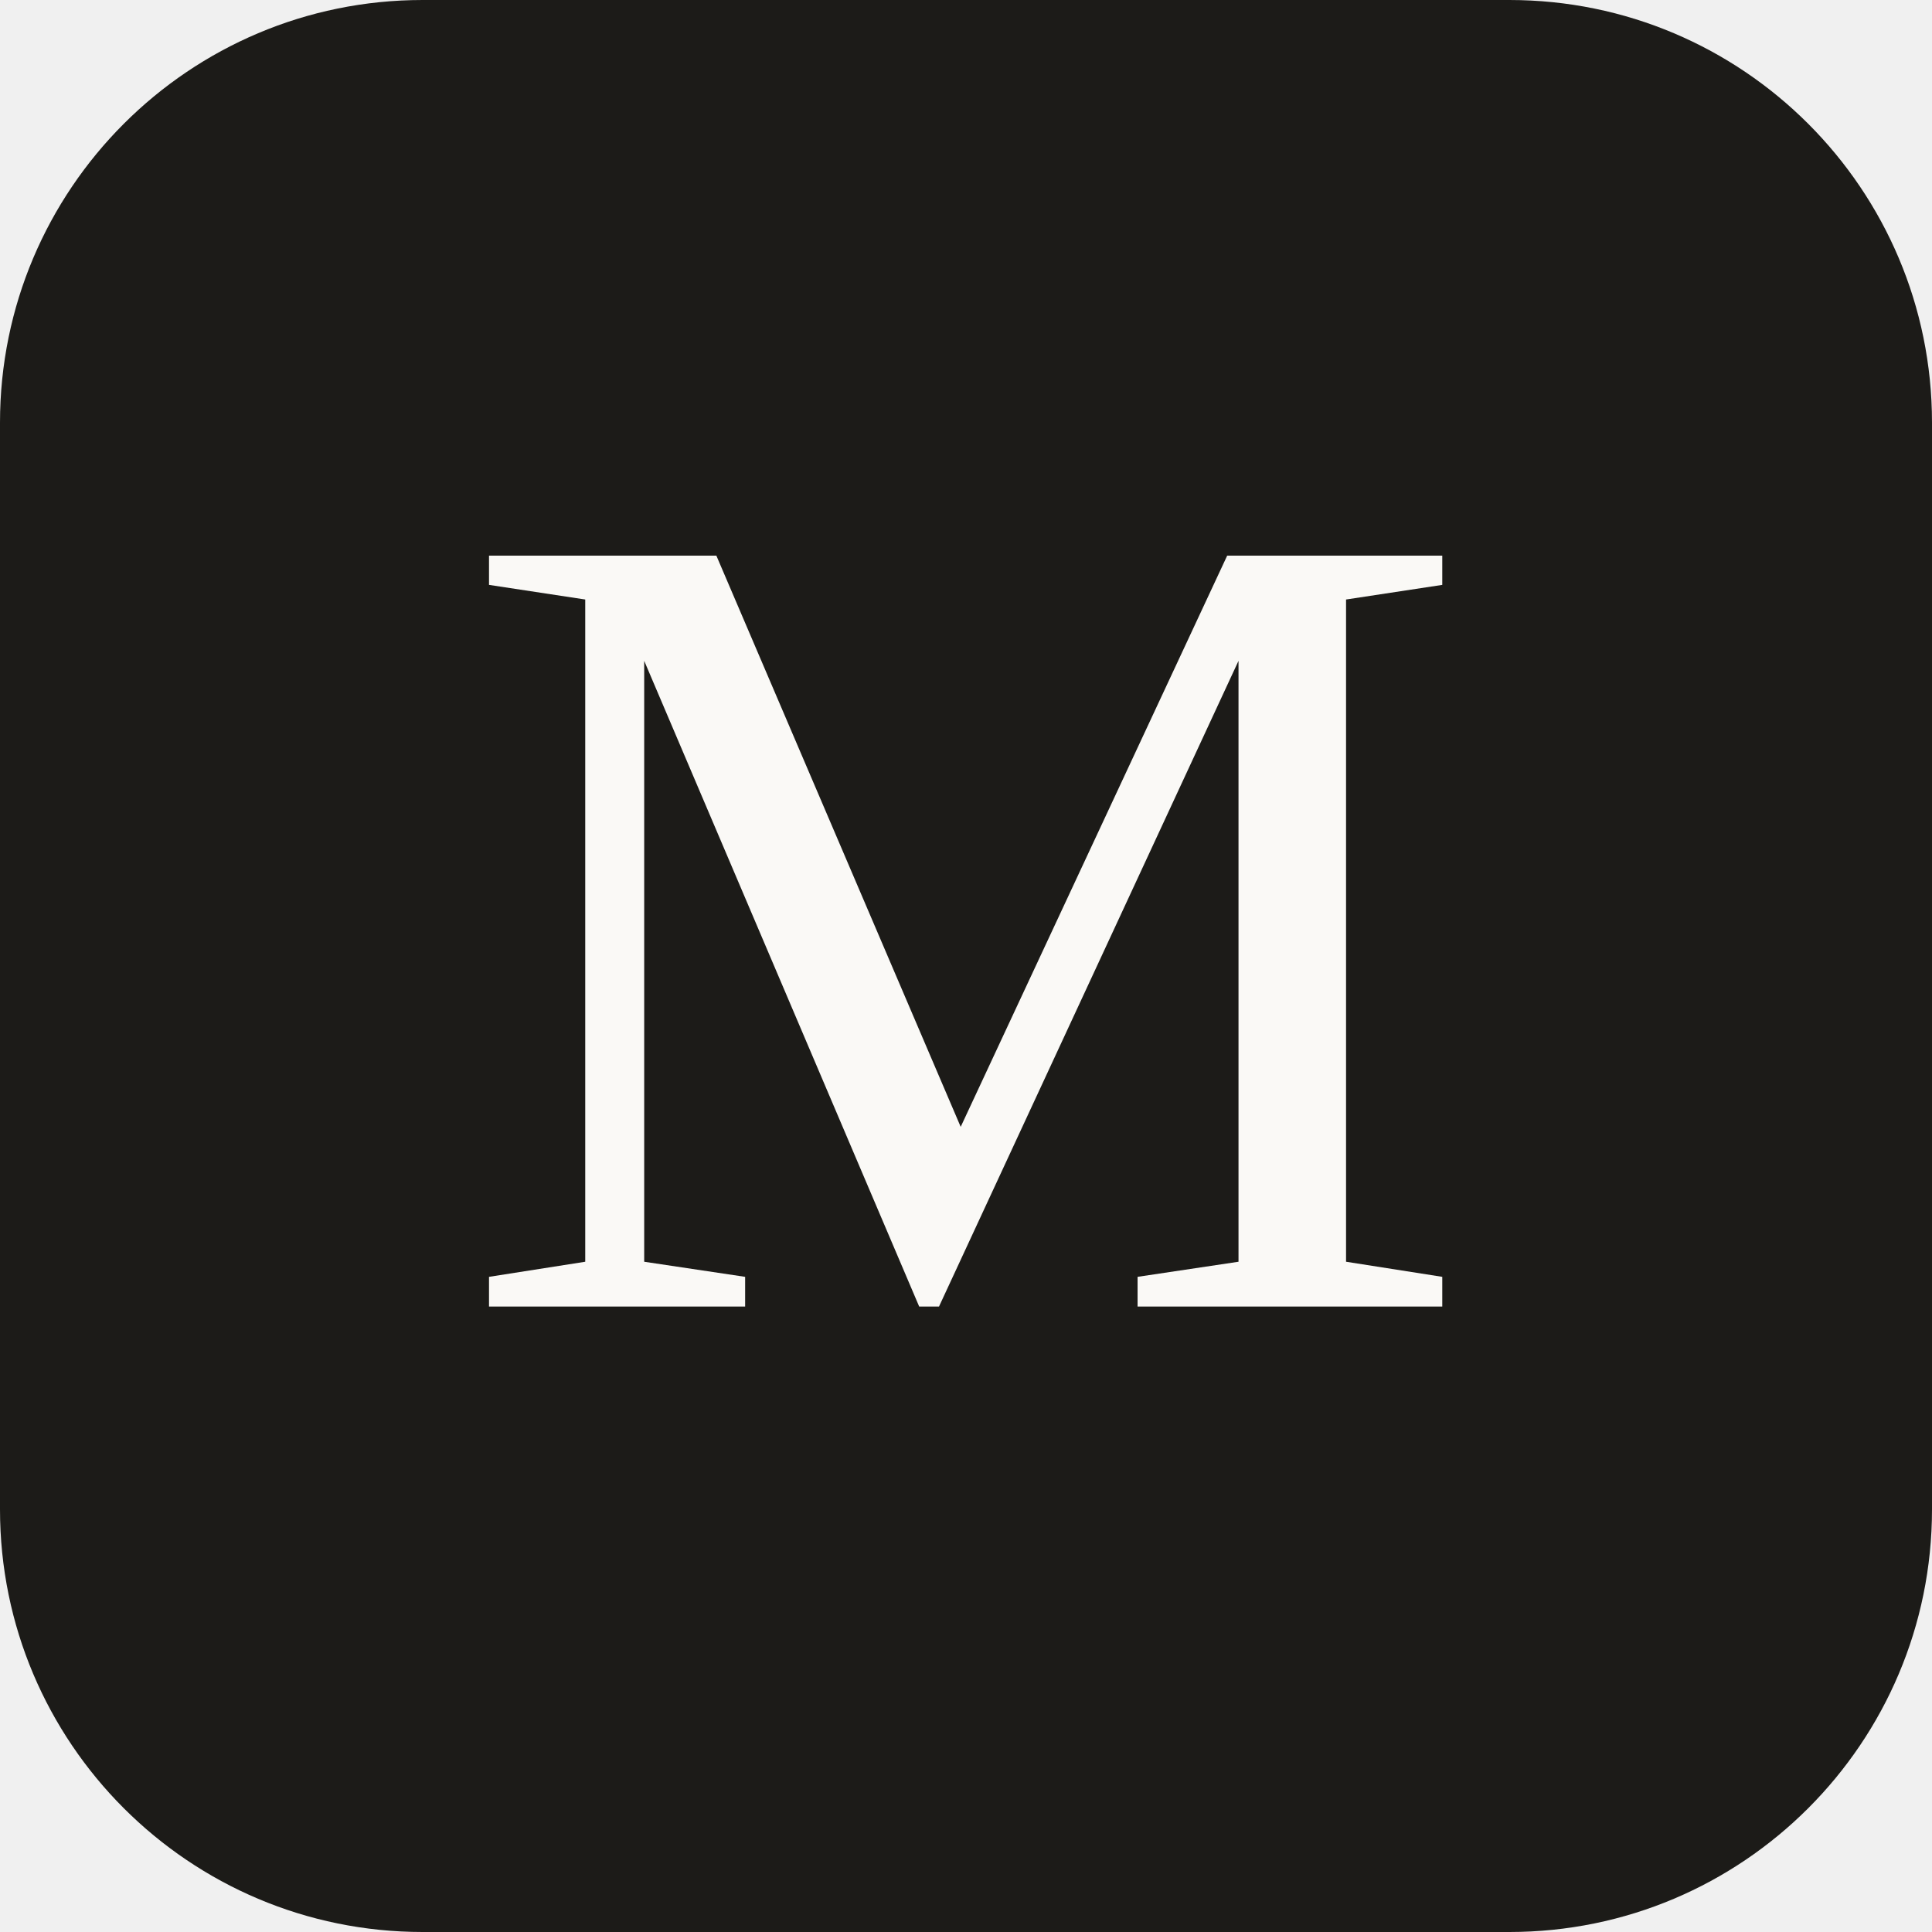
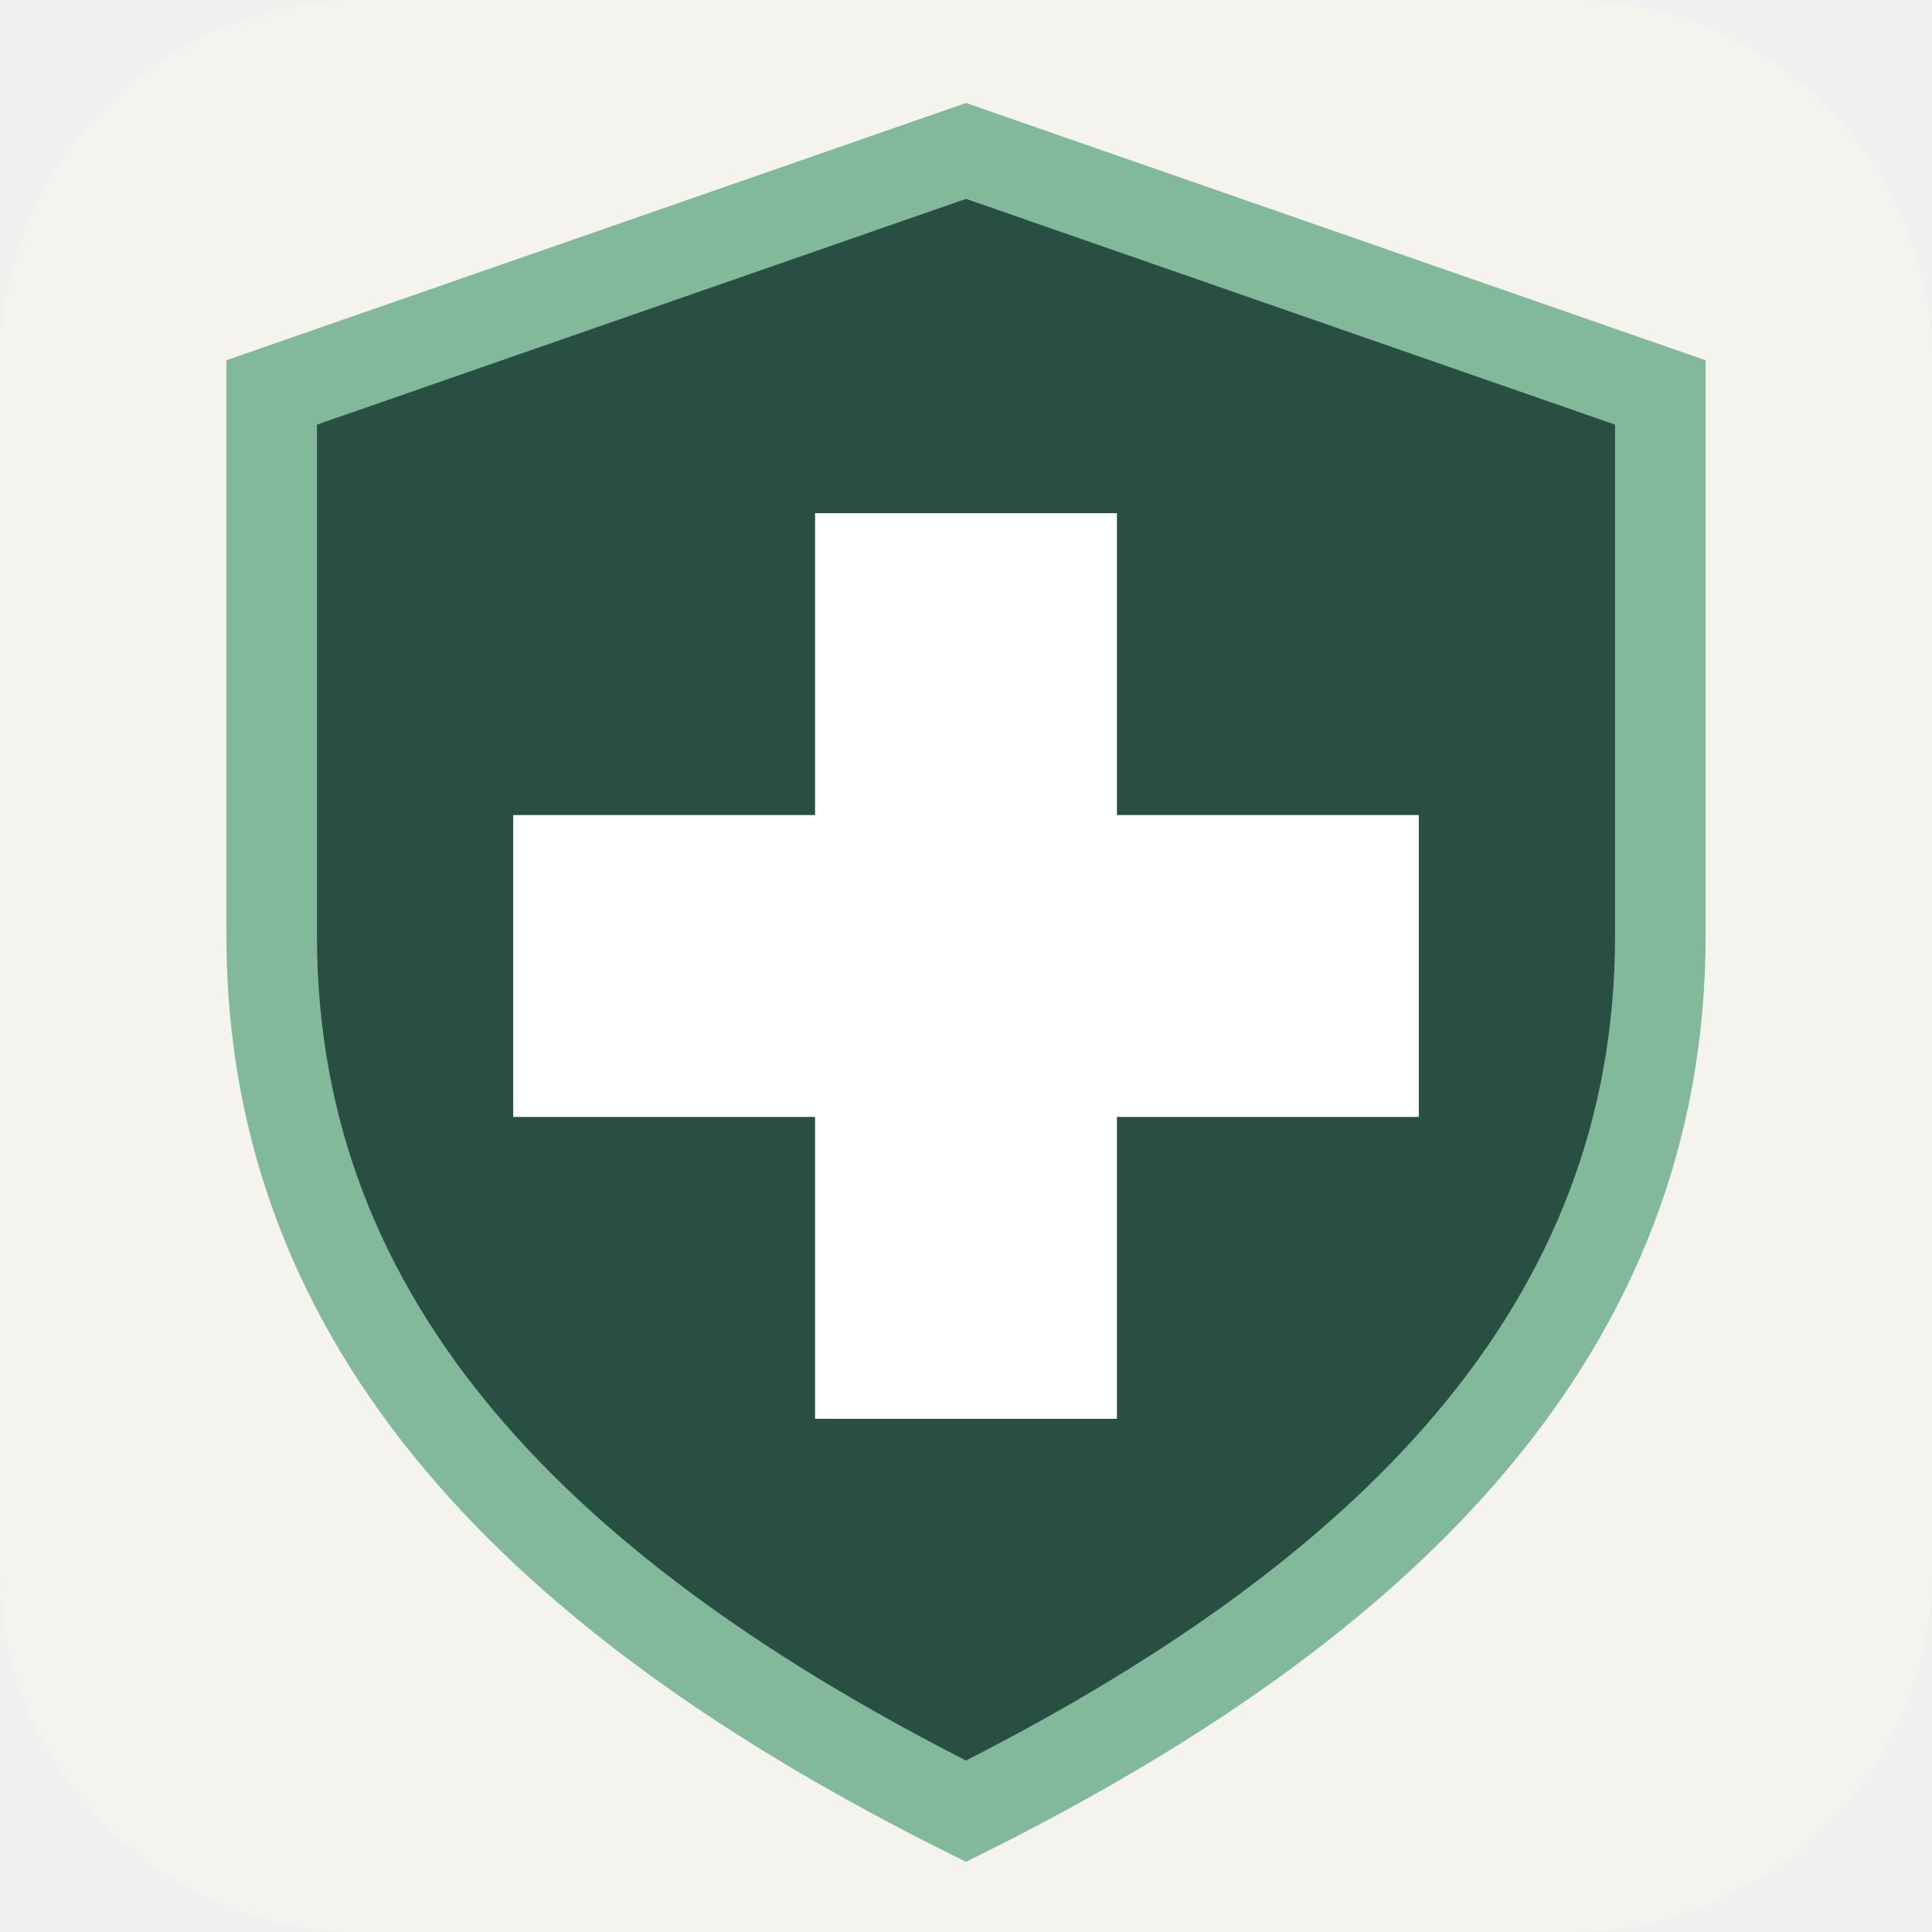
<svg xmlns="http://www.w3.org/2000/svg" viewBox="0 0 64 64" width="64" height="64">
-   <rect width="64" height="64" rx="14" fill="#1c1b18" />
-   <text x="50%" y="54%" font-family="Georgia, 'Newsreader', 'Times New Roman', serif" font-size="38" font-weight="500" fill="#FAF9F6" text-anchor="middle" dominant-baseline="middle">M</text>
+   <rect width="64" height="64" rx="12" fill="#f5f3ed" />
+   <path d="M32 5 55 13v18c0 13-9 22-23 29C18 53 9 44 9 31V13Z" fill="#294e42" stroke="#82b99b" stroke-width="3" />
+   <path d="M27 17h10v10h10v10H37v10H27V37H17V27h10Z" fill="#ffffff" />
</svg>
